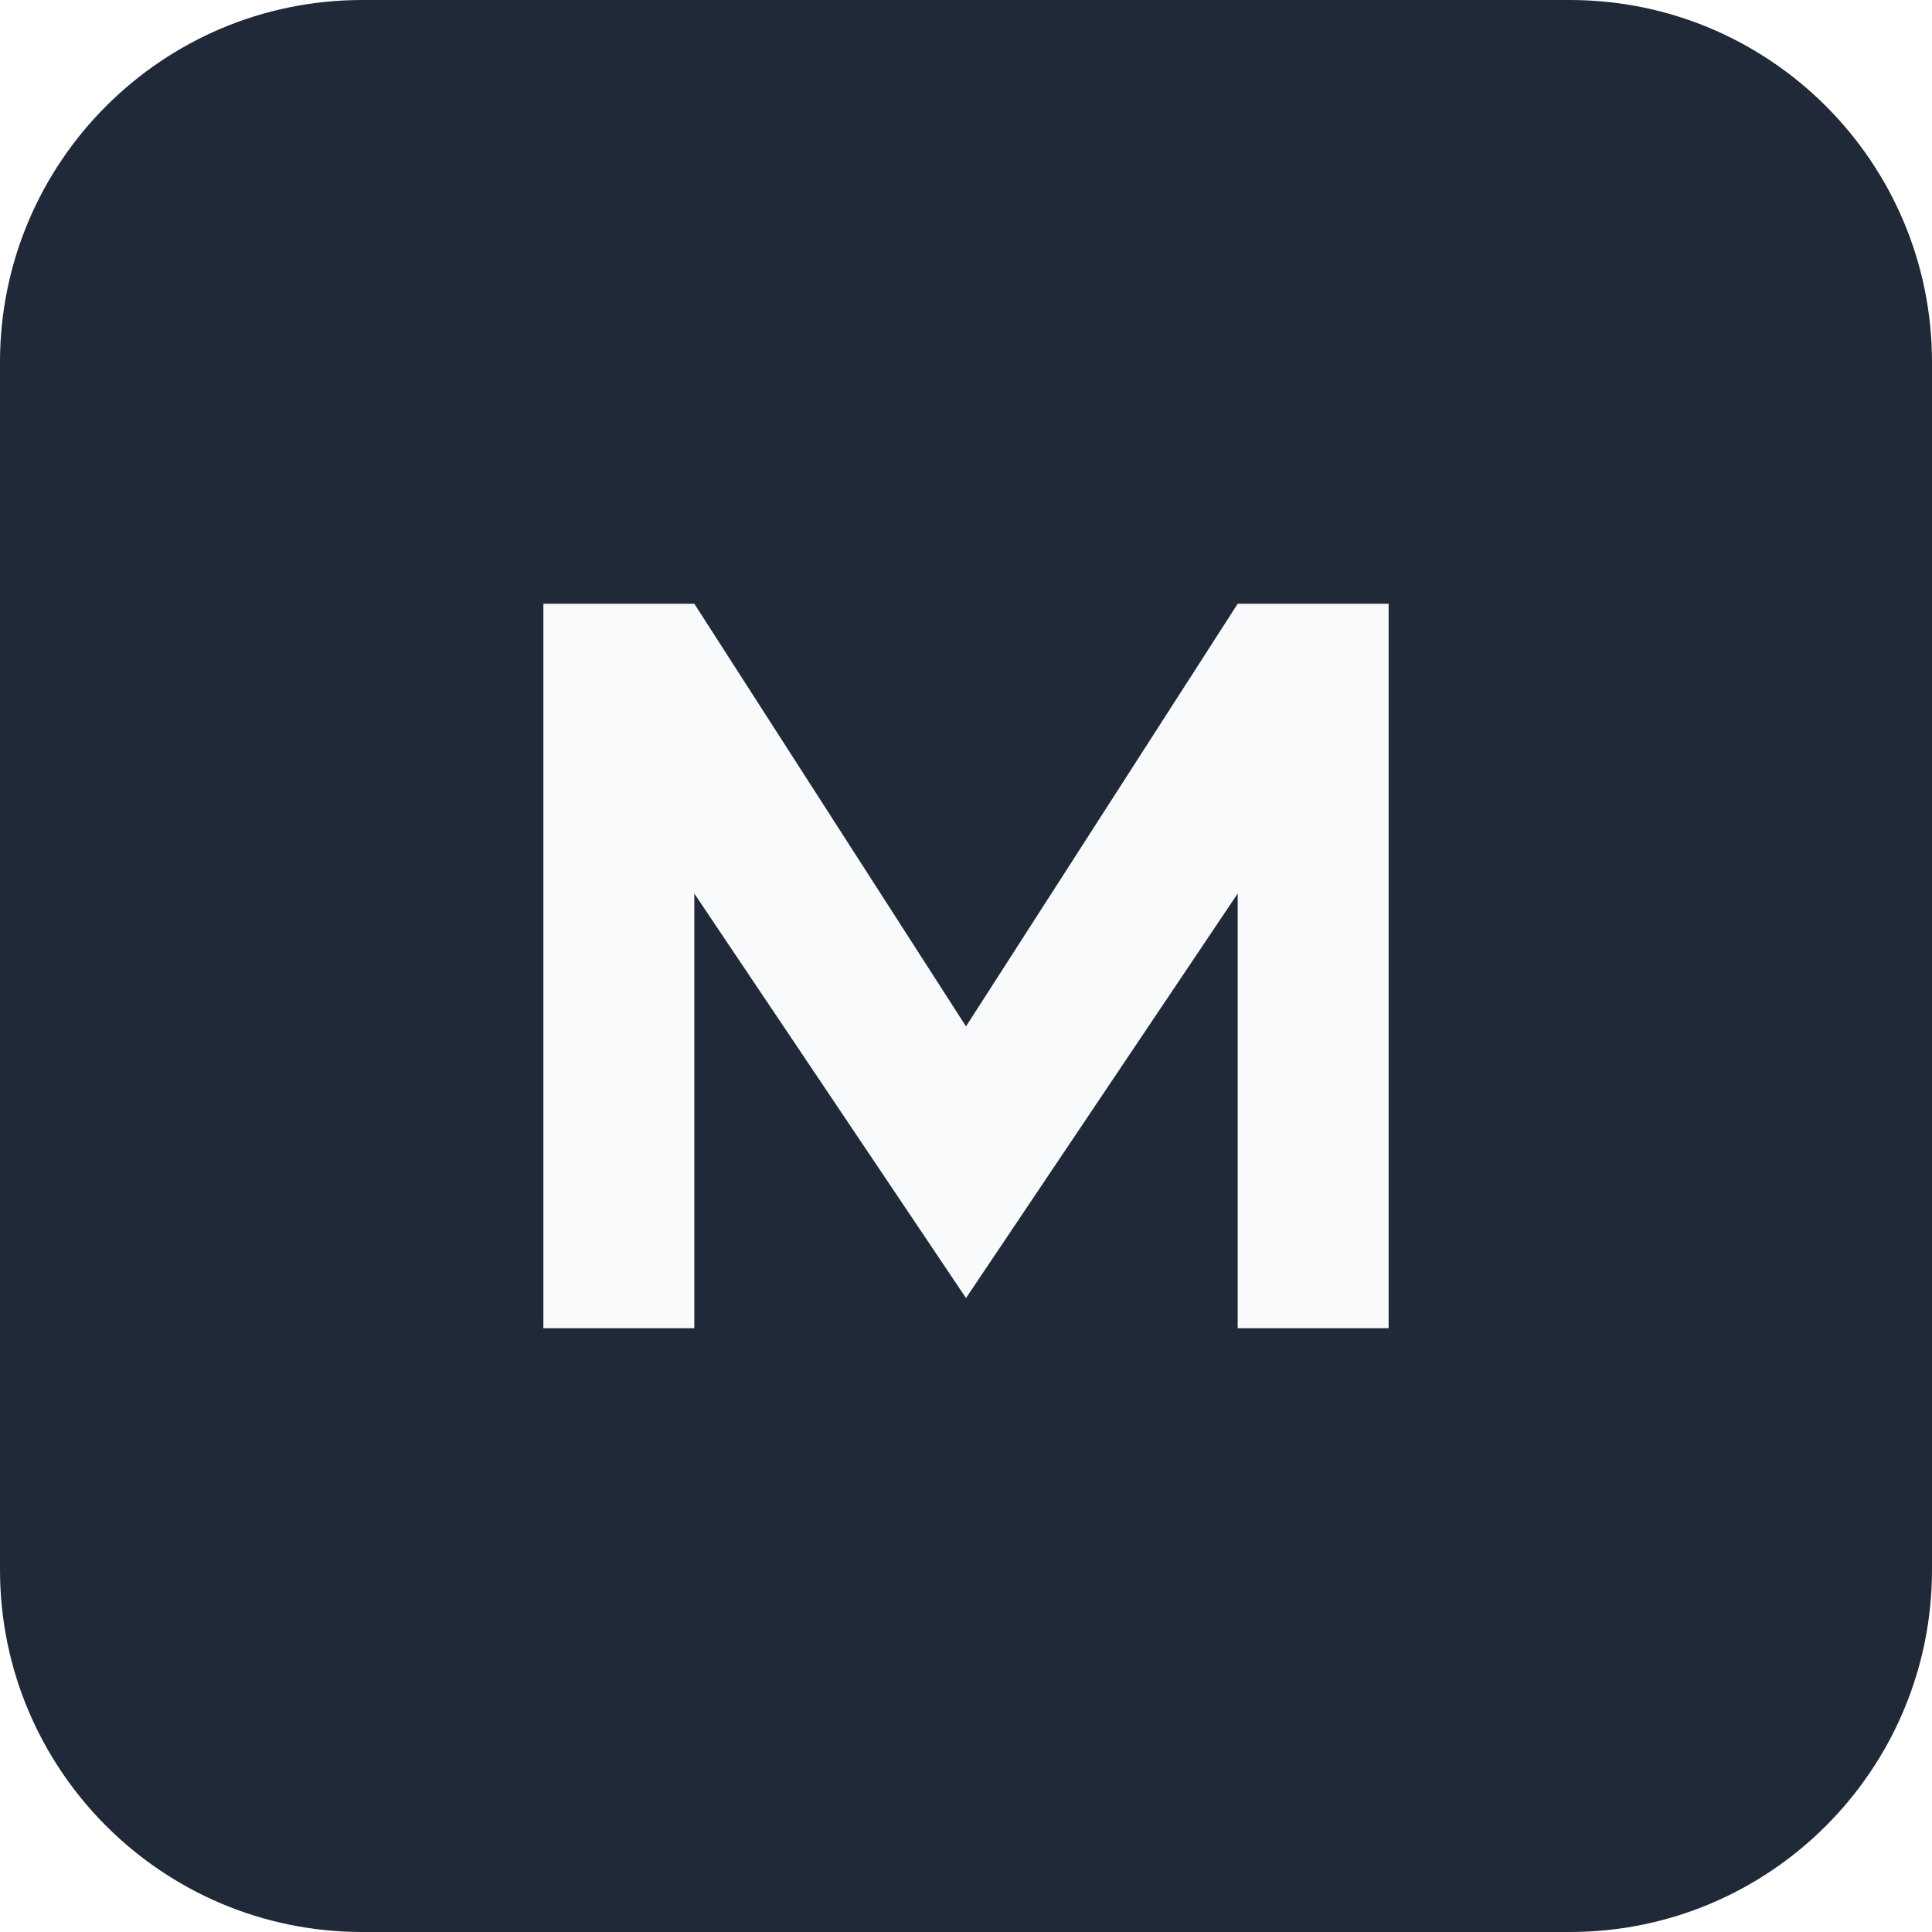
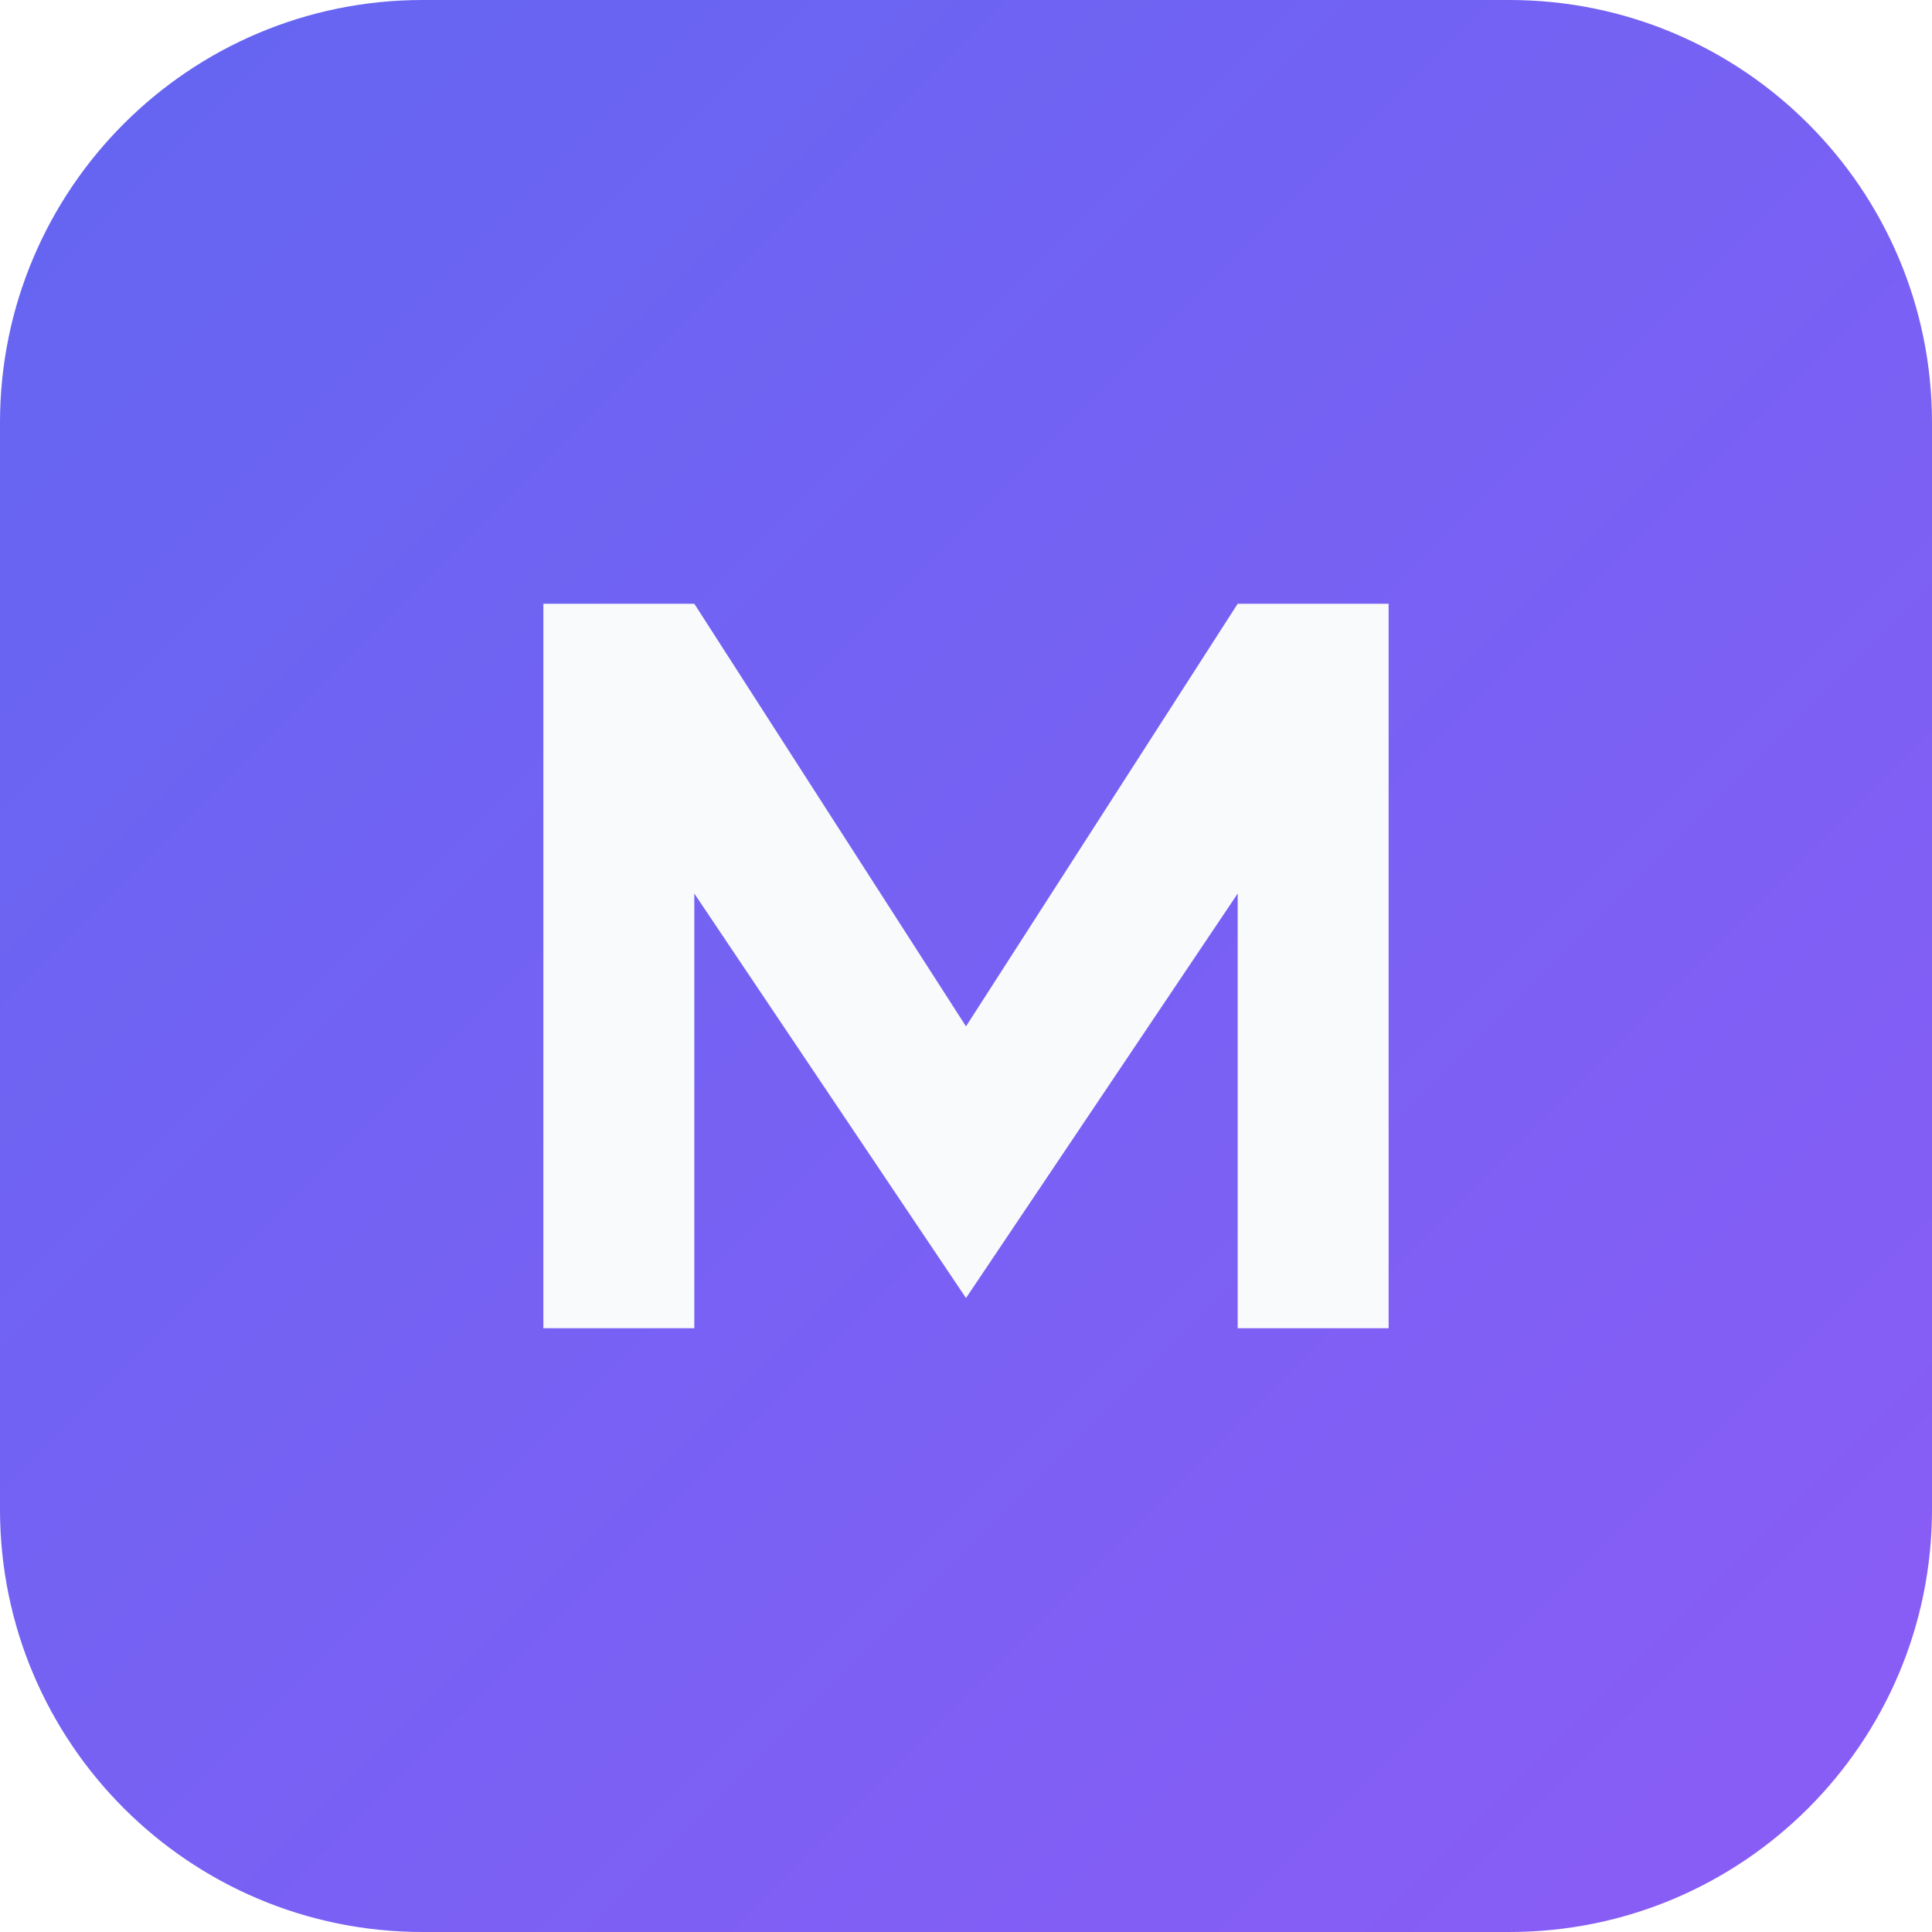
<svg xmlns="http://www.w3.org/2000/svg" viewBox="0 0 32 32">
-   <rect width="32" height="32" rx="6" fill="#1f2937" />
+   <defs>
+     <linearGradient id="g" x1="0" y1="0" x2="1" y2="1">
+       <stop offset="0" stop-color="#6366f1" />
+       <stop offset="1" stop-color="#8b5cf6" />
+     </linearGradient>
+   </defs>
+   <rect width="32" height="32" rx="7" fill="url(#g)" />
  <path d="M9 22V10h2.5l4.5 7 4.5-7H23v12h-2.5v-7.2L16 21.5l-4.5-6.7V22H9z" fill="#f9fafb" />
</svg>
